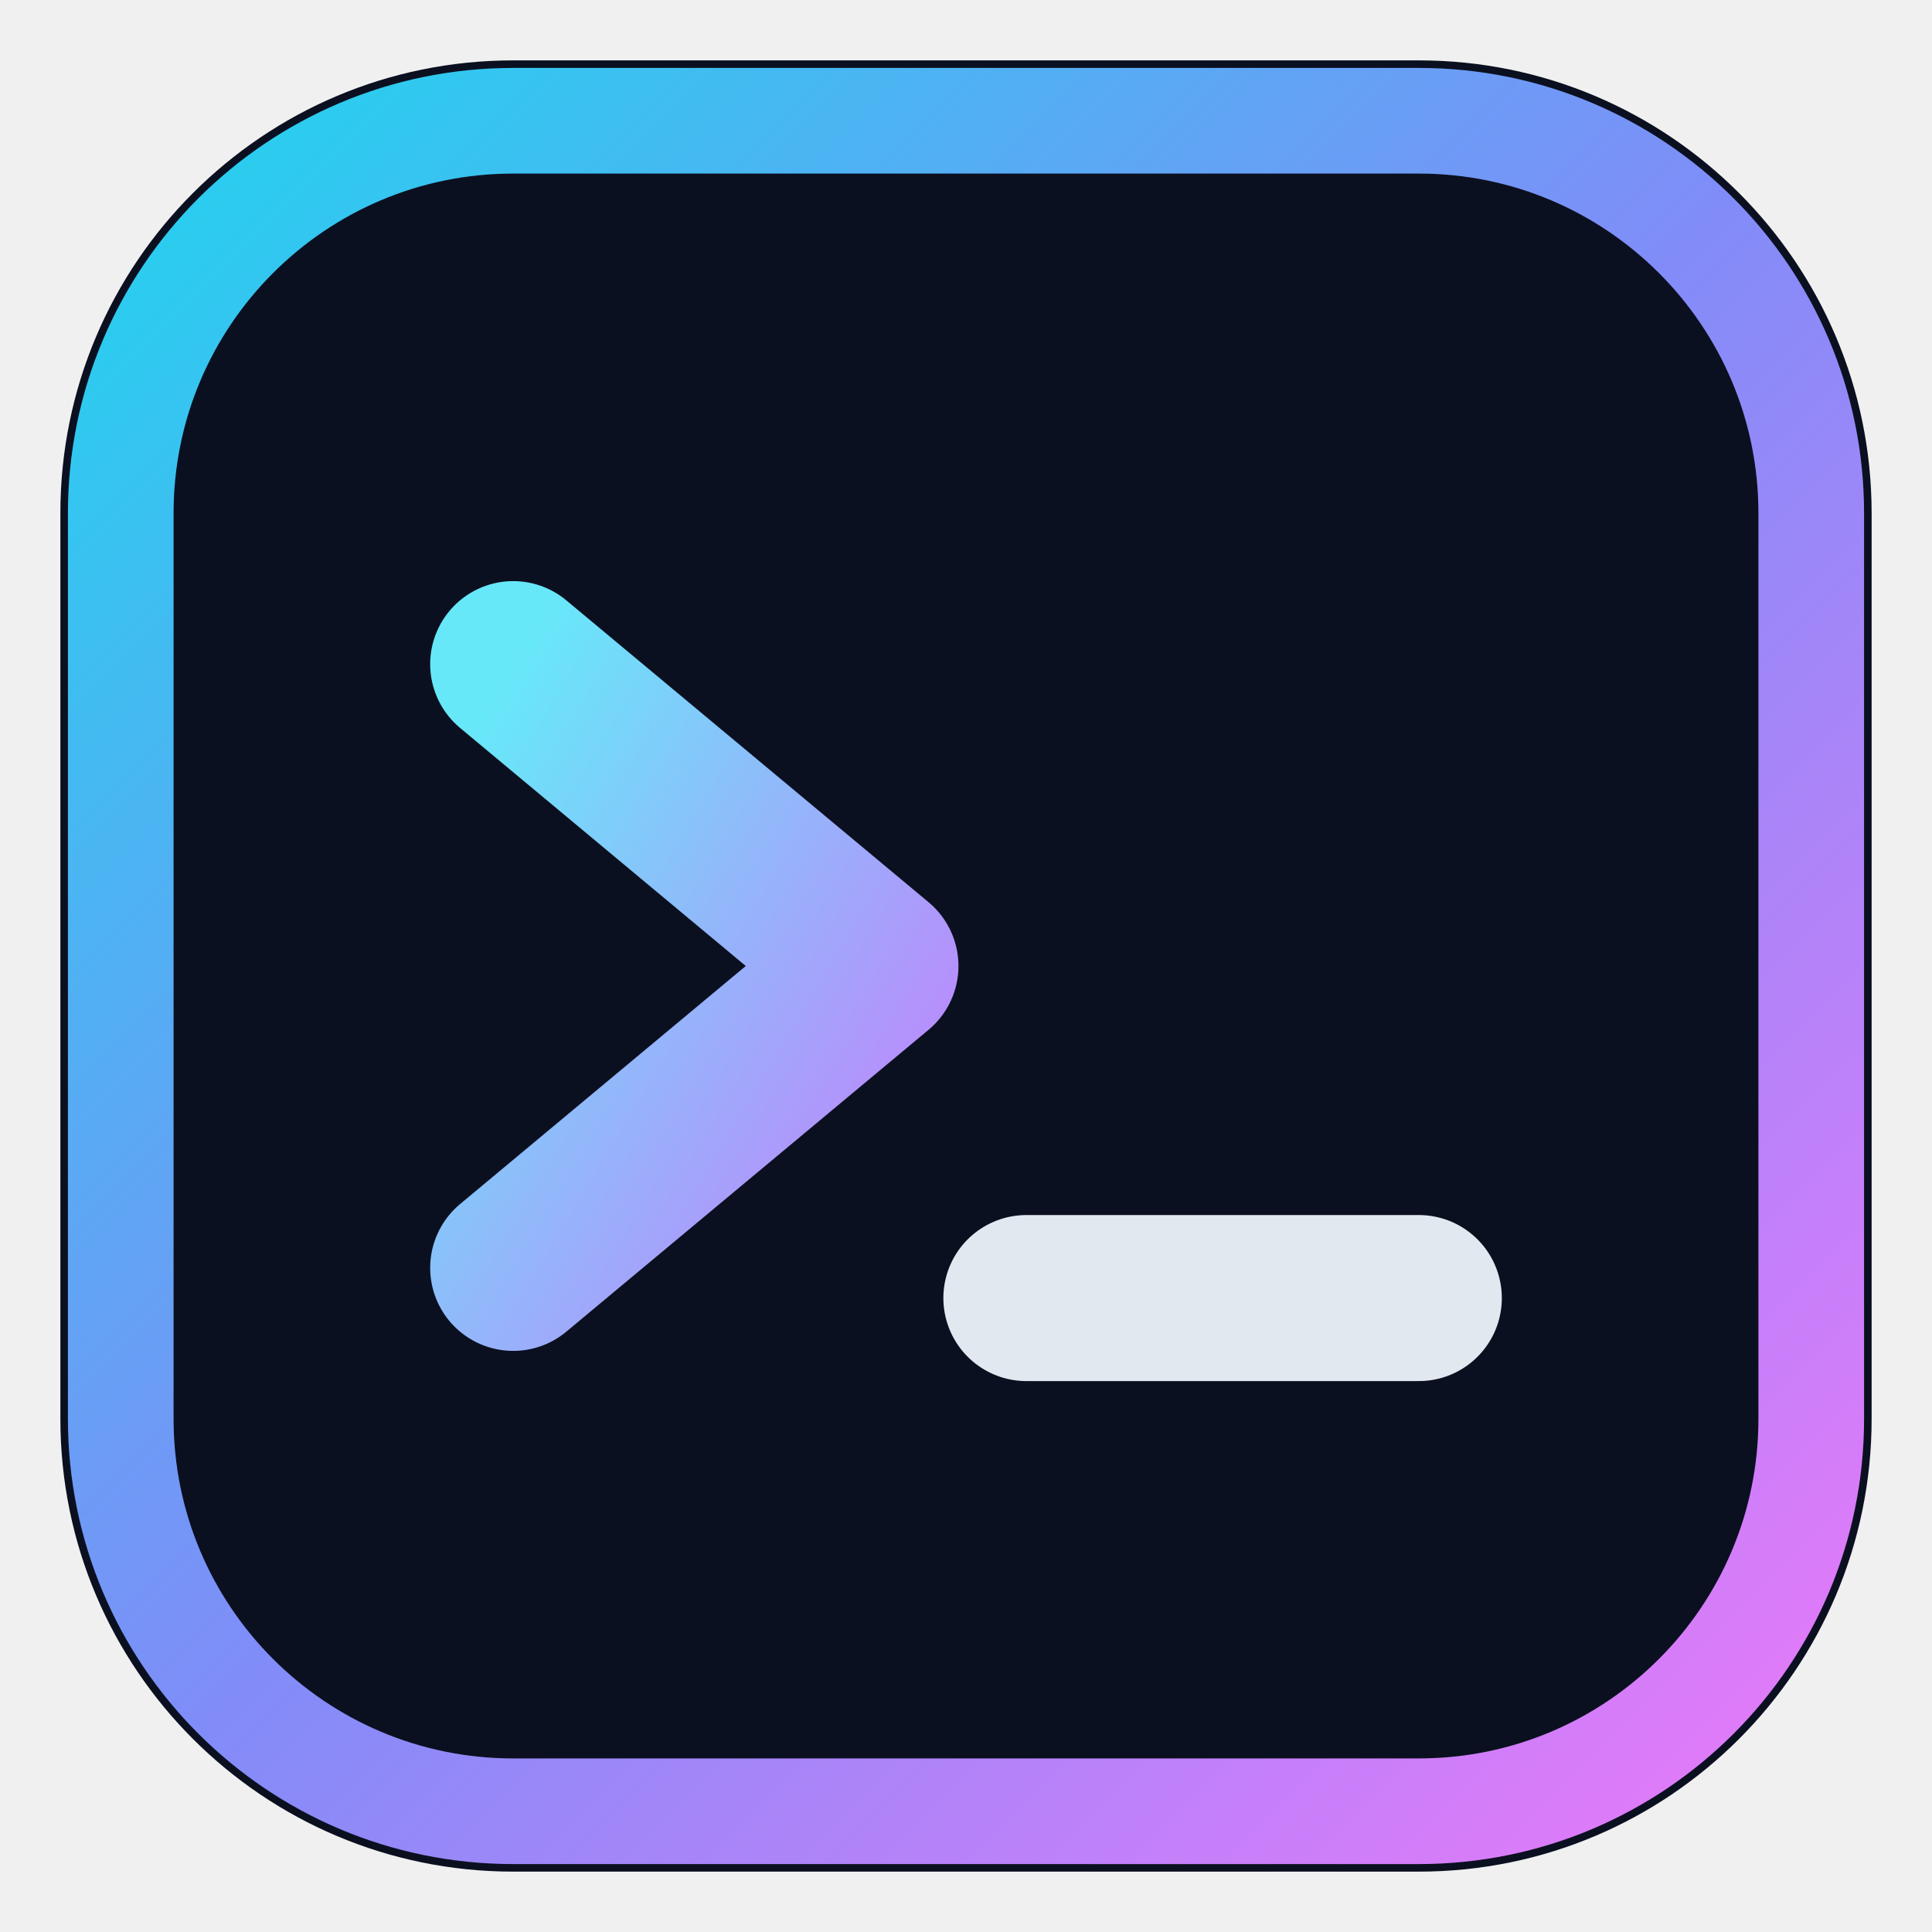
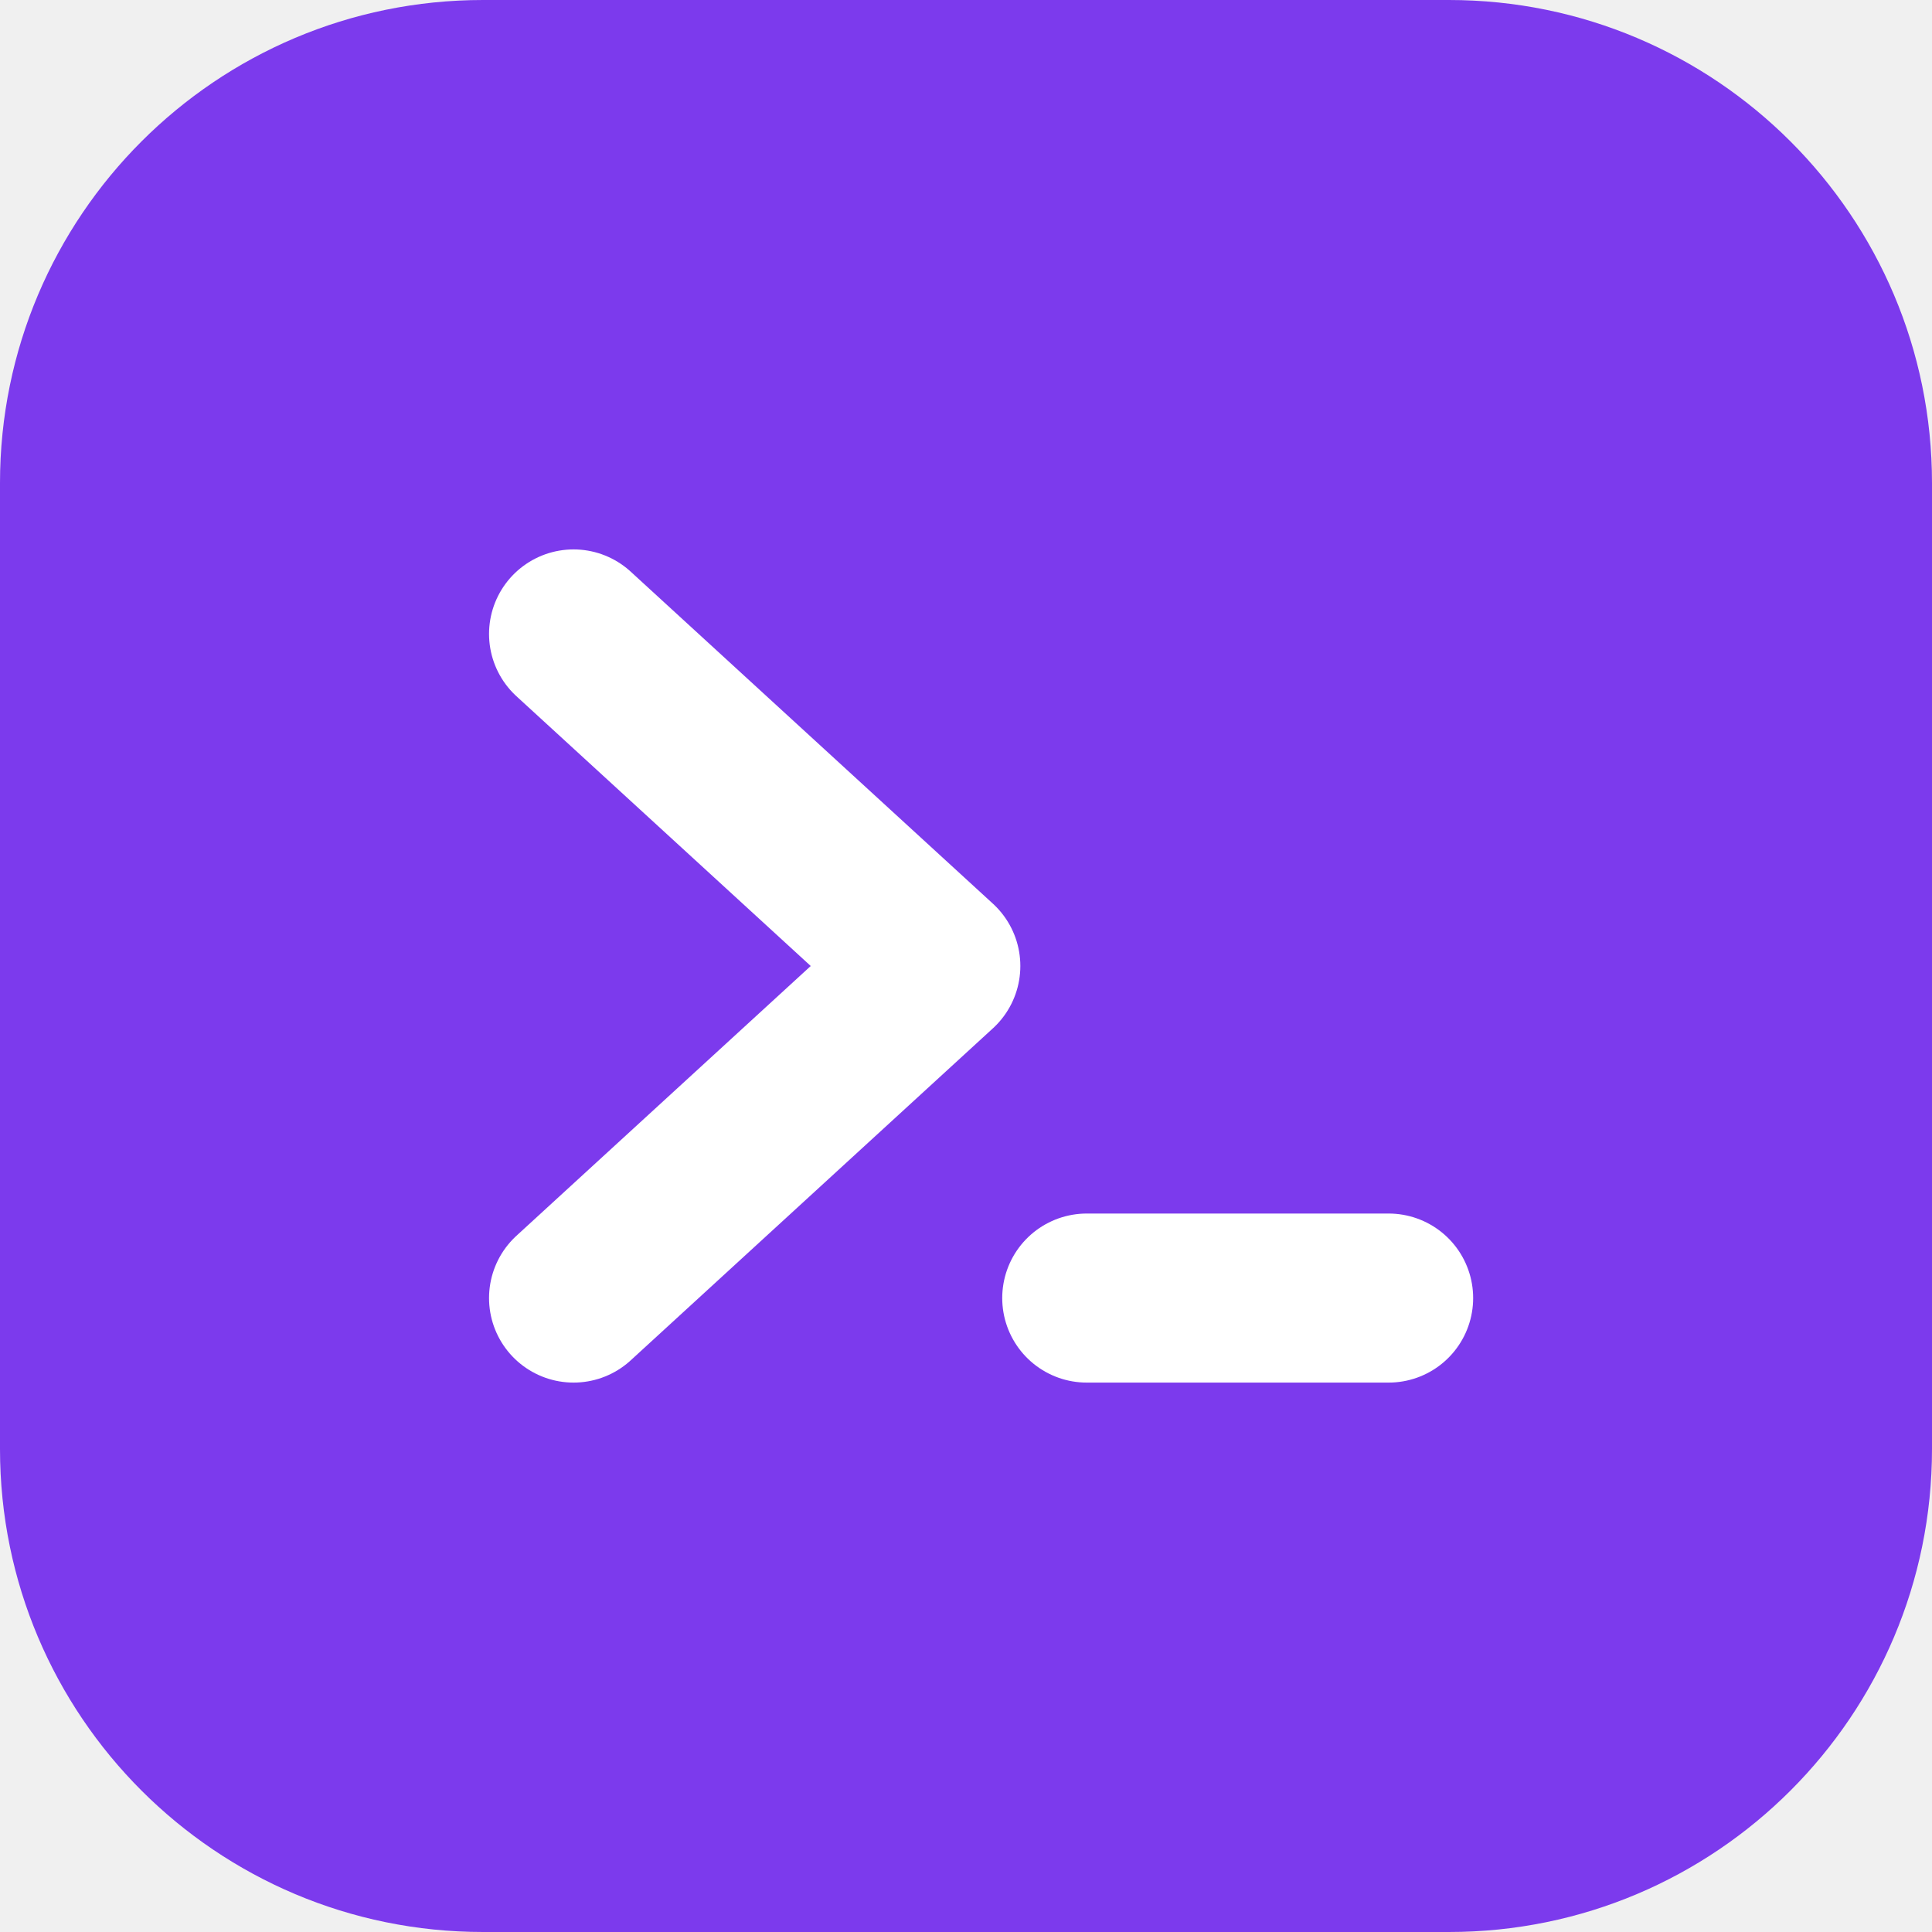
- <svg xmlns="http://www.w3.org/2000/svg" viewBox="0 0 64 64">
-   <defs>
-     <linearGradient id="ring" x1="0" y1="0" x2="1" y2="1">
-       <stop offset="0%" stop-color="#22d3ee" />
-       <stop offset="50%" stop-color="#818cf8" />
-       <stop offset="100%" stop-color="#e879f9" />
-     </linearGradient>
-     <linearGradient id="mark" x1="0" y1="0" x2="1" y2="1">
-       <stop offset="0%" stop-color="#67e8f9" />
-       <stop offset="100%" stop-color="#c084fc" />
-     </linearGradient>
-   </defs>
-   <rect x="2" y="2" width="60" height="60" rx="15" fill="#0b1020" />
-   <rect x="4" y="4" width="56" height="56" rx="13" fill="none" stroke="url(#ring)" stroke-width="3.5" />
-   <path d="M17 22 L29 32 L17 42" stroke="url(#mark)" stroke-width="5.5" fill="none" stroke-linecap="round" stroke-linejoin="round" />
-   <path d="M34 43 H47" stroke="#e2e8f0" stroke-width="5.5" stroke-linecap="round">
-     <animate attributeName="opacity" values="1;1;0;0;1" keyTimes="0;0.45;0.5;0.95;1" dur="1.4s" repeatCount="indefinite" />
-   </path>
+ <svg xmlns="http://www.w3.org/2000/svg" viewBox="0 0 32 32">
+   <rect width="32" height="32" rx="8" fill="#7c3aed" />
+   <path d="M9.5 10.5 L15.5 16 L9.5 21.5" stroke="#fff" stroke-width="2.8" fill="none" stroke-linecap="round" stroke-linejoin="round" />
+   <path d="M18 21.5 H23" stroke="#fff" stroke-width="2.8" stroke-linecap="round" />
</svg>
